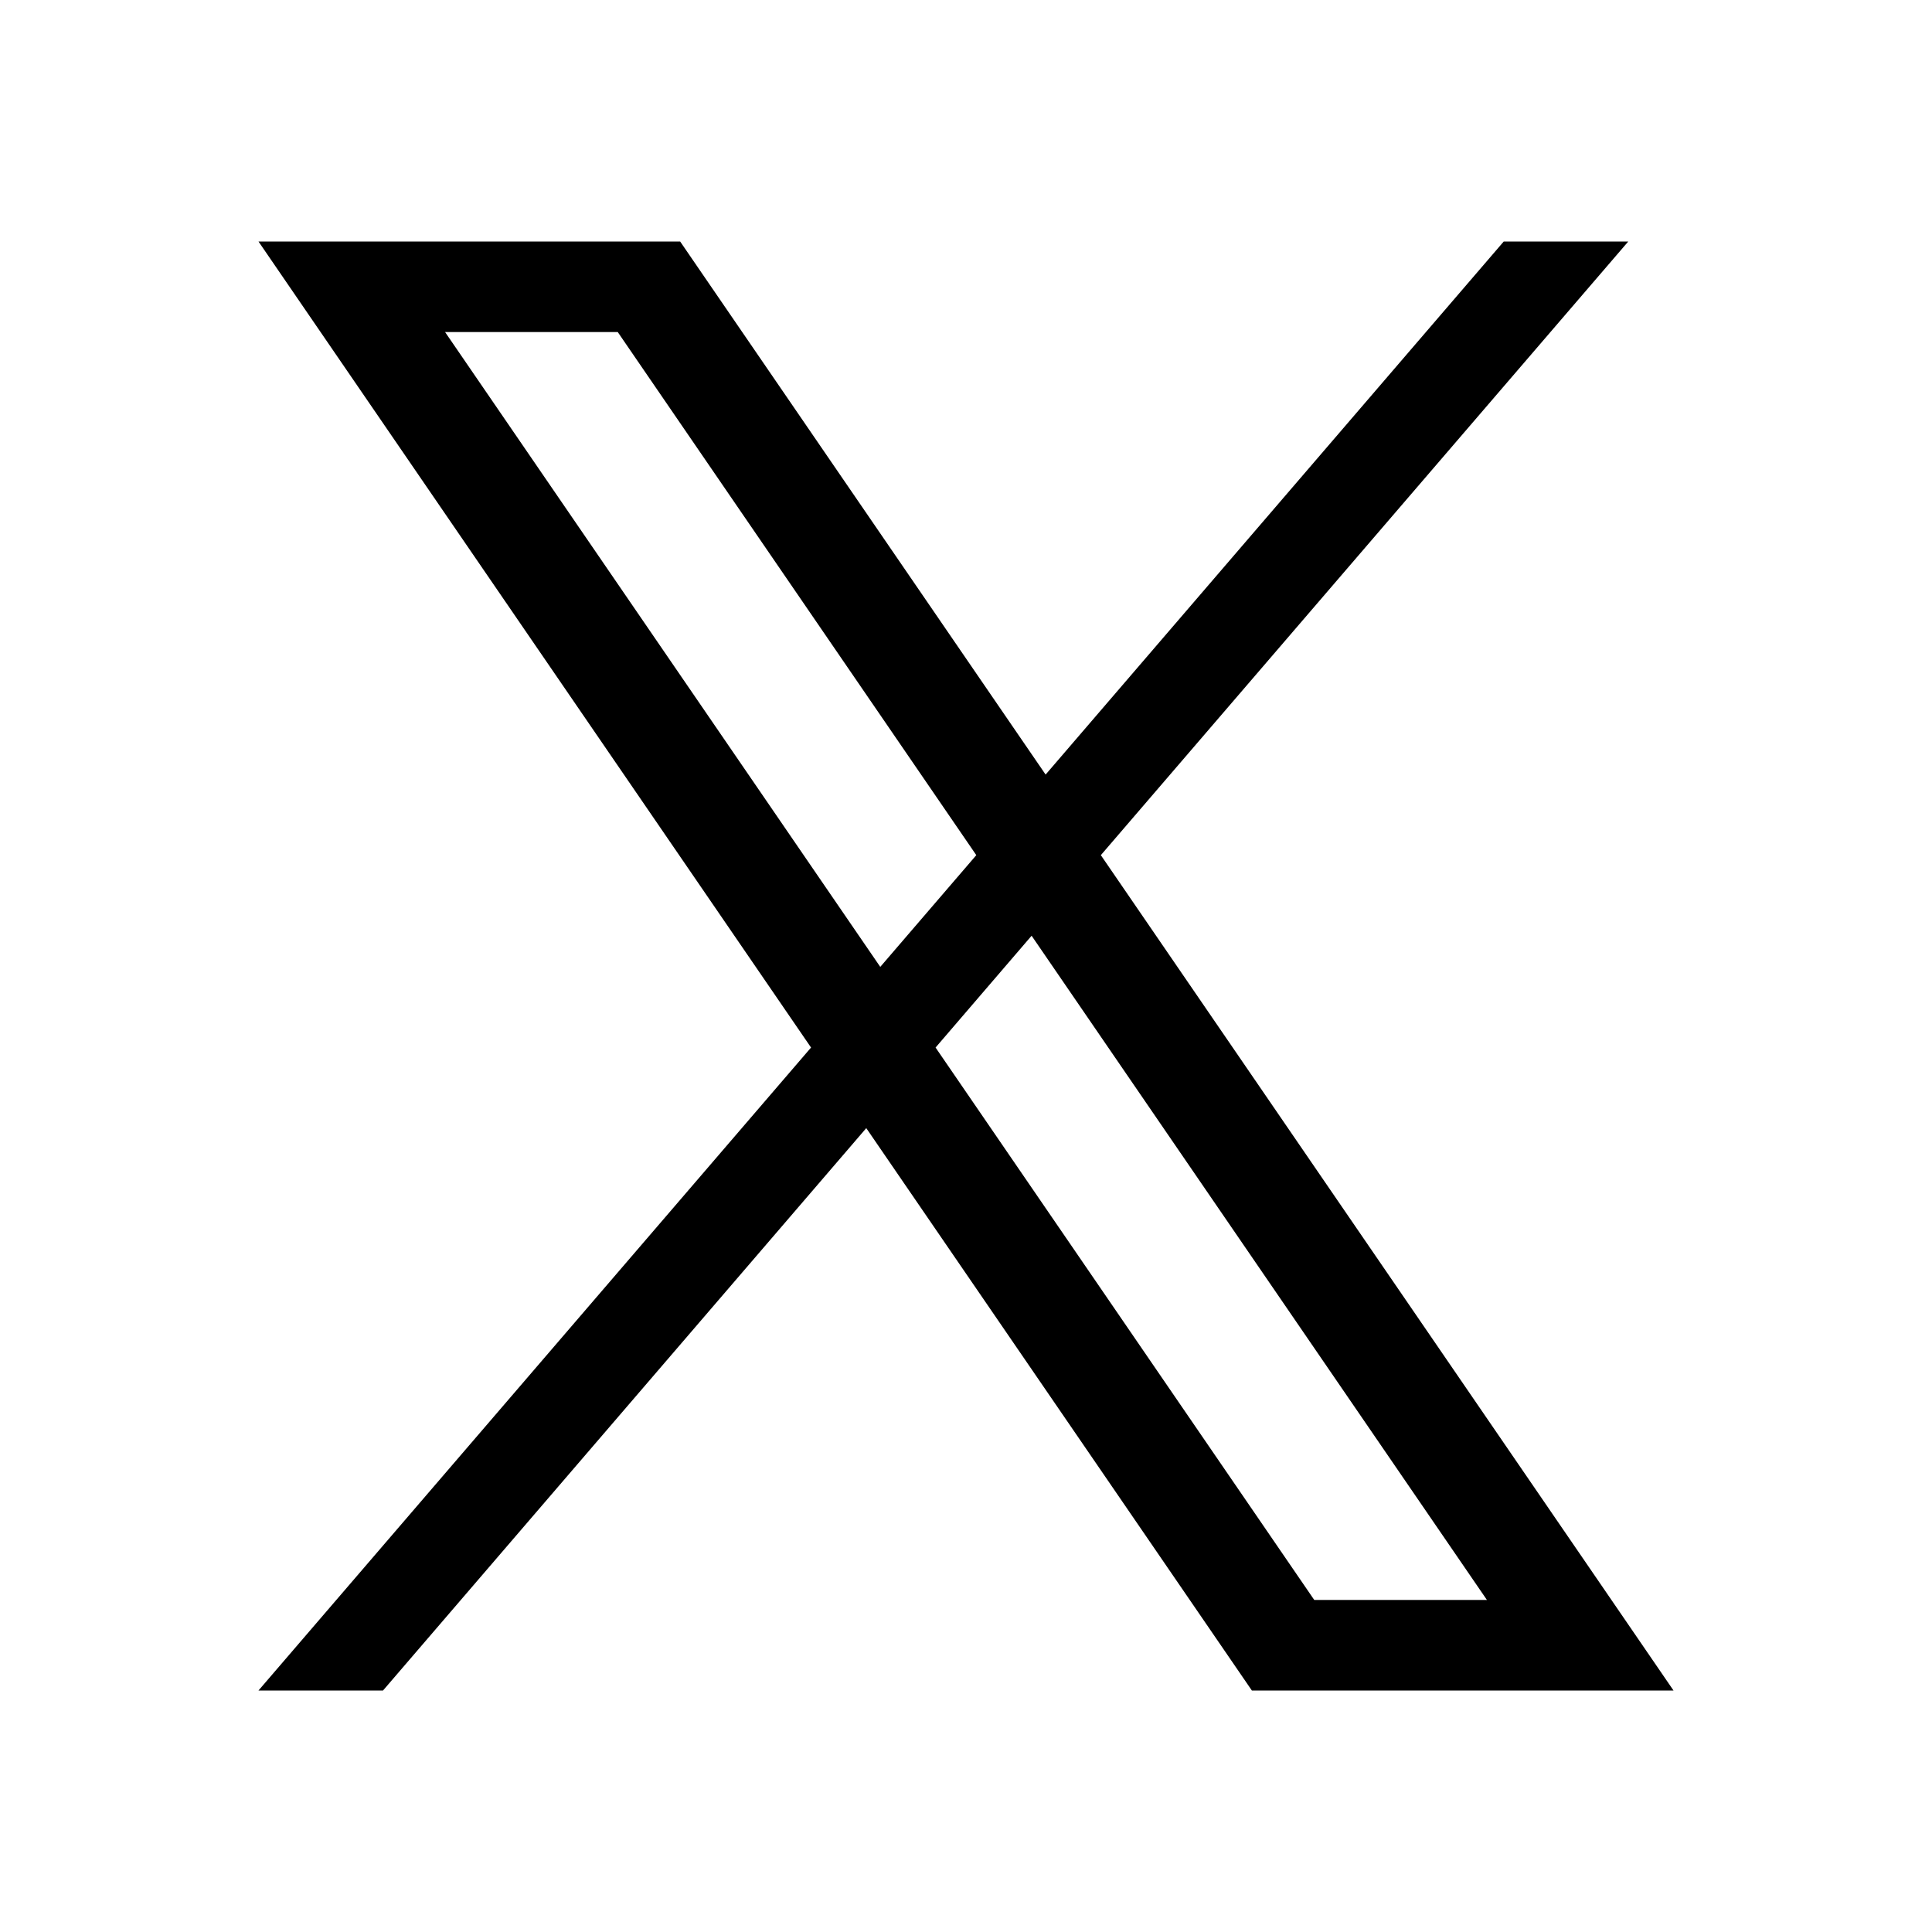
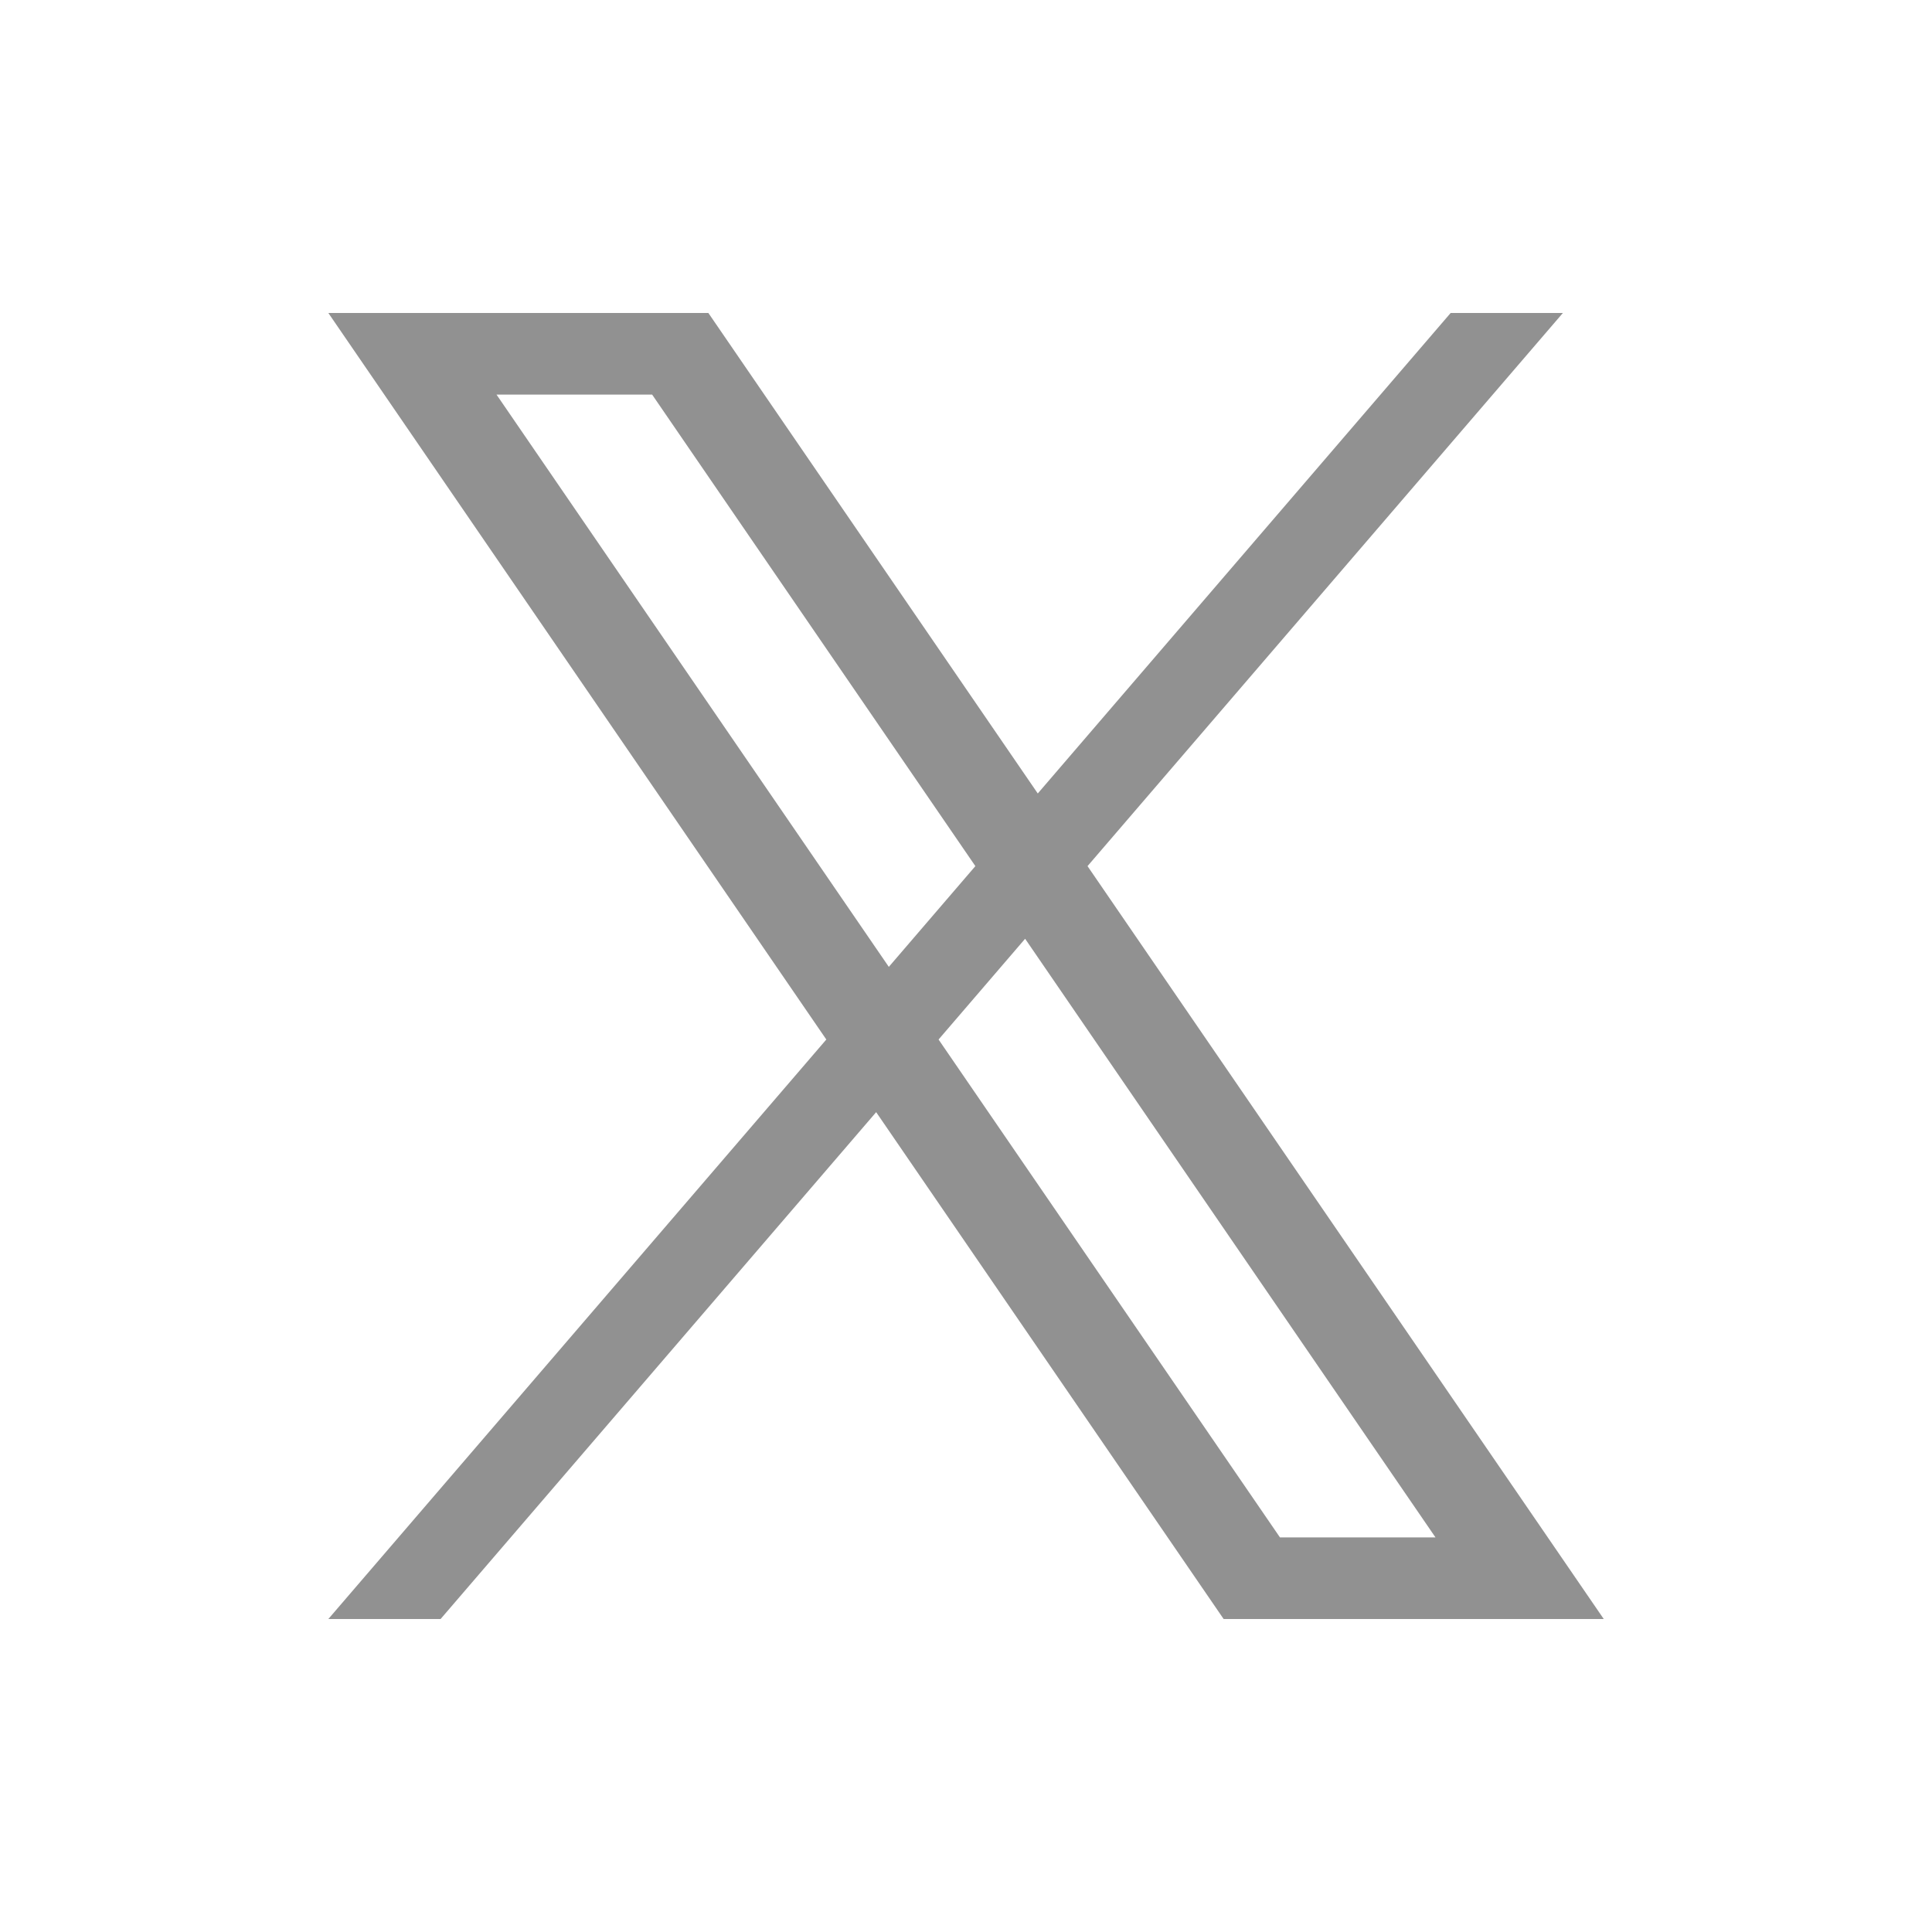
- <svg xmlns="http://www.w3.org/2000/svg" width="24" height="24" viewBox="0 0 24 24" fill="none">
-   <g id="X">
-     <g id="Group 2560">
-       <path id="Union" fill-rule="evenodd" clip-rule="evenodd" d="M18.68 3H20.227L13.675 10.623L20.789 21H15.551L10.761 14.014L4.758 21H3.211L10.075 13.013L3.211 3H8.449L12.989 9.622L18.68 3ZM16.326 19.875H18.471L12.815 11.624L11.622 13.013L16.326 19.875ZM10.935 12.011L5.529 4.125H7.674L12.128 10.623L10.935 12.011Z" fill="black" />
-     </g>
-   </g>
+ <svg xmlns="http://www.w3.org/2000/svg" width="20" height="20" viewBox="0 0 20 20" fill="none">
+   <path fill-rule="evenodd" clip-rule="evenodd" d="M15.017 3.24H16.179L11.258 8.966L16.602 16.76H12.667L9.07 11.513L4.561 16.76H3.399L8.554 10.761L3.399 3.24H7.333L10.743 8.214L15.017 3.24ZM13.25 15.915H14.86L10.612 9.718L9.716 10.761L13.25 15.915ZM9.201 10.009L5.14 4.085H6.751L10.097 8.966L9.201 10.009Z" fill="#919191" />
</svg>
